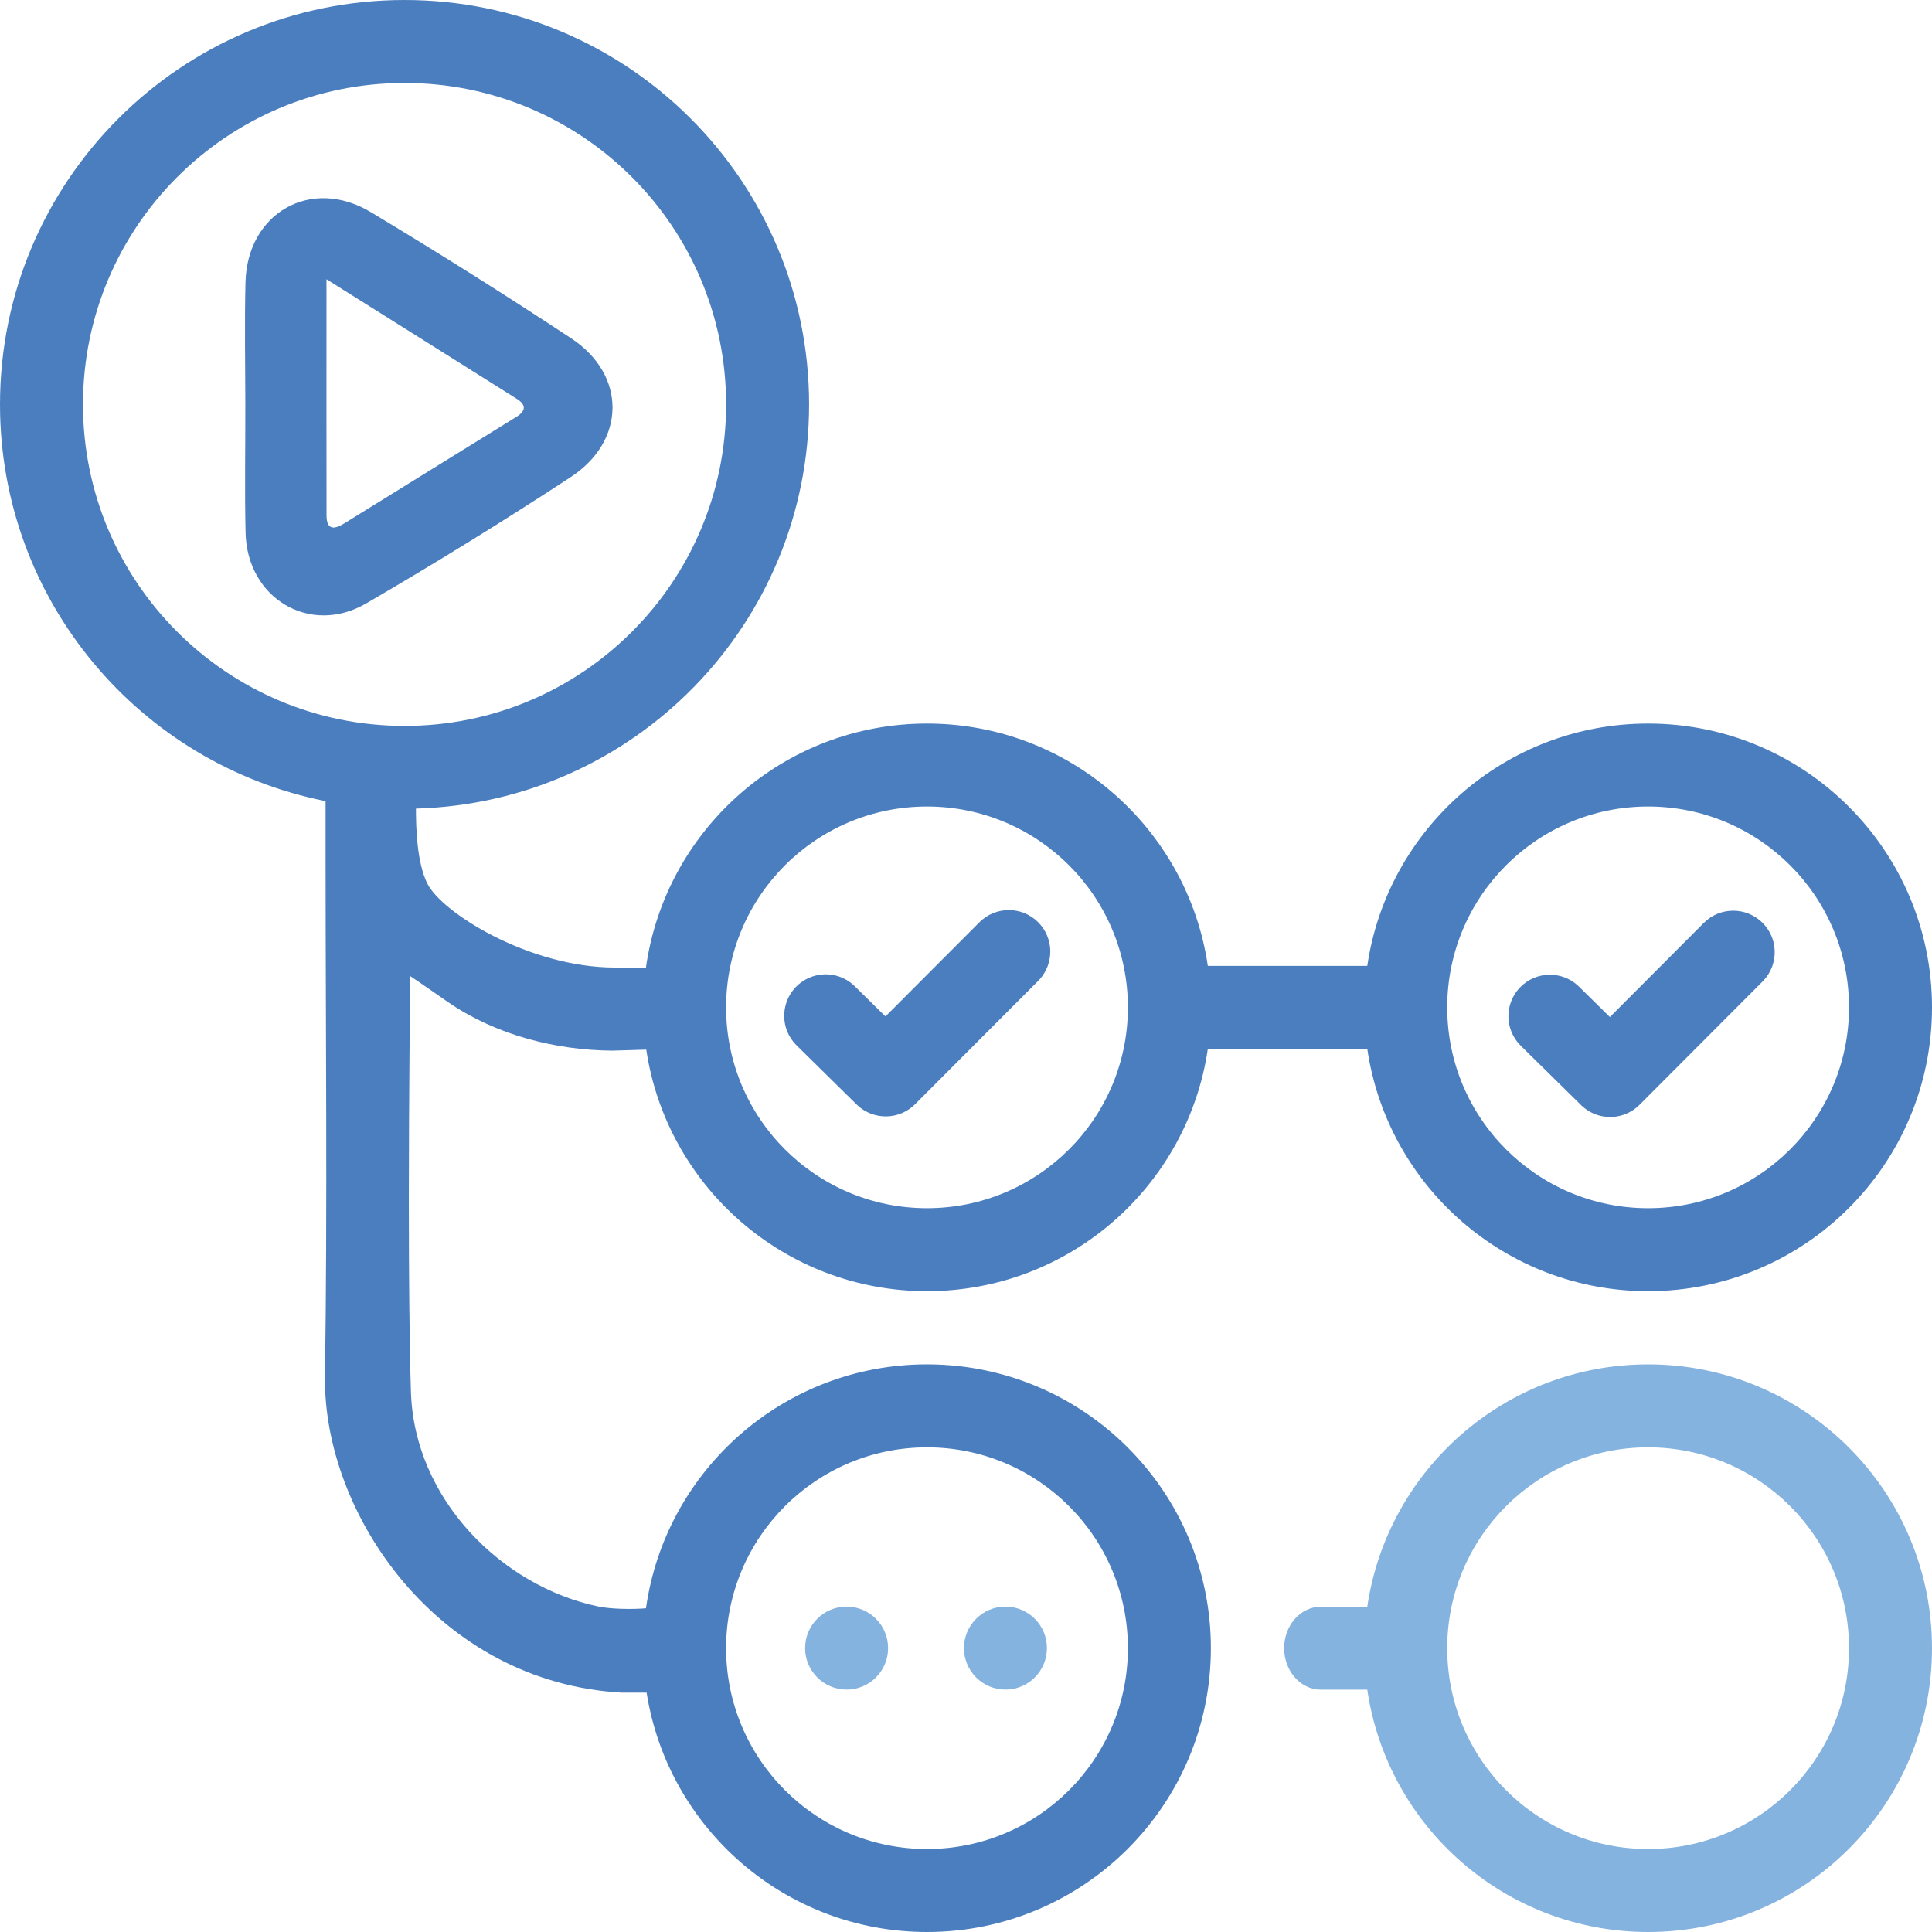
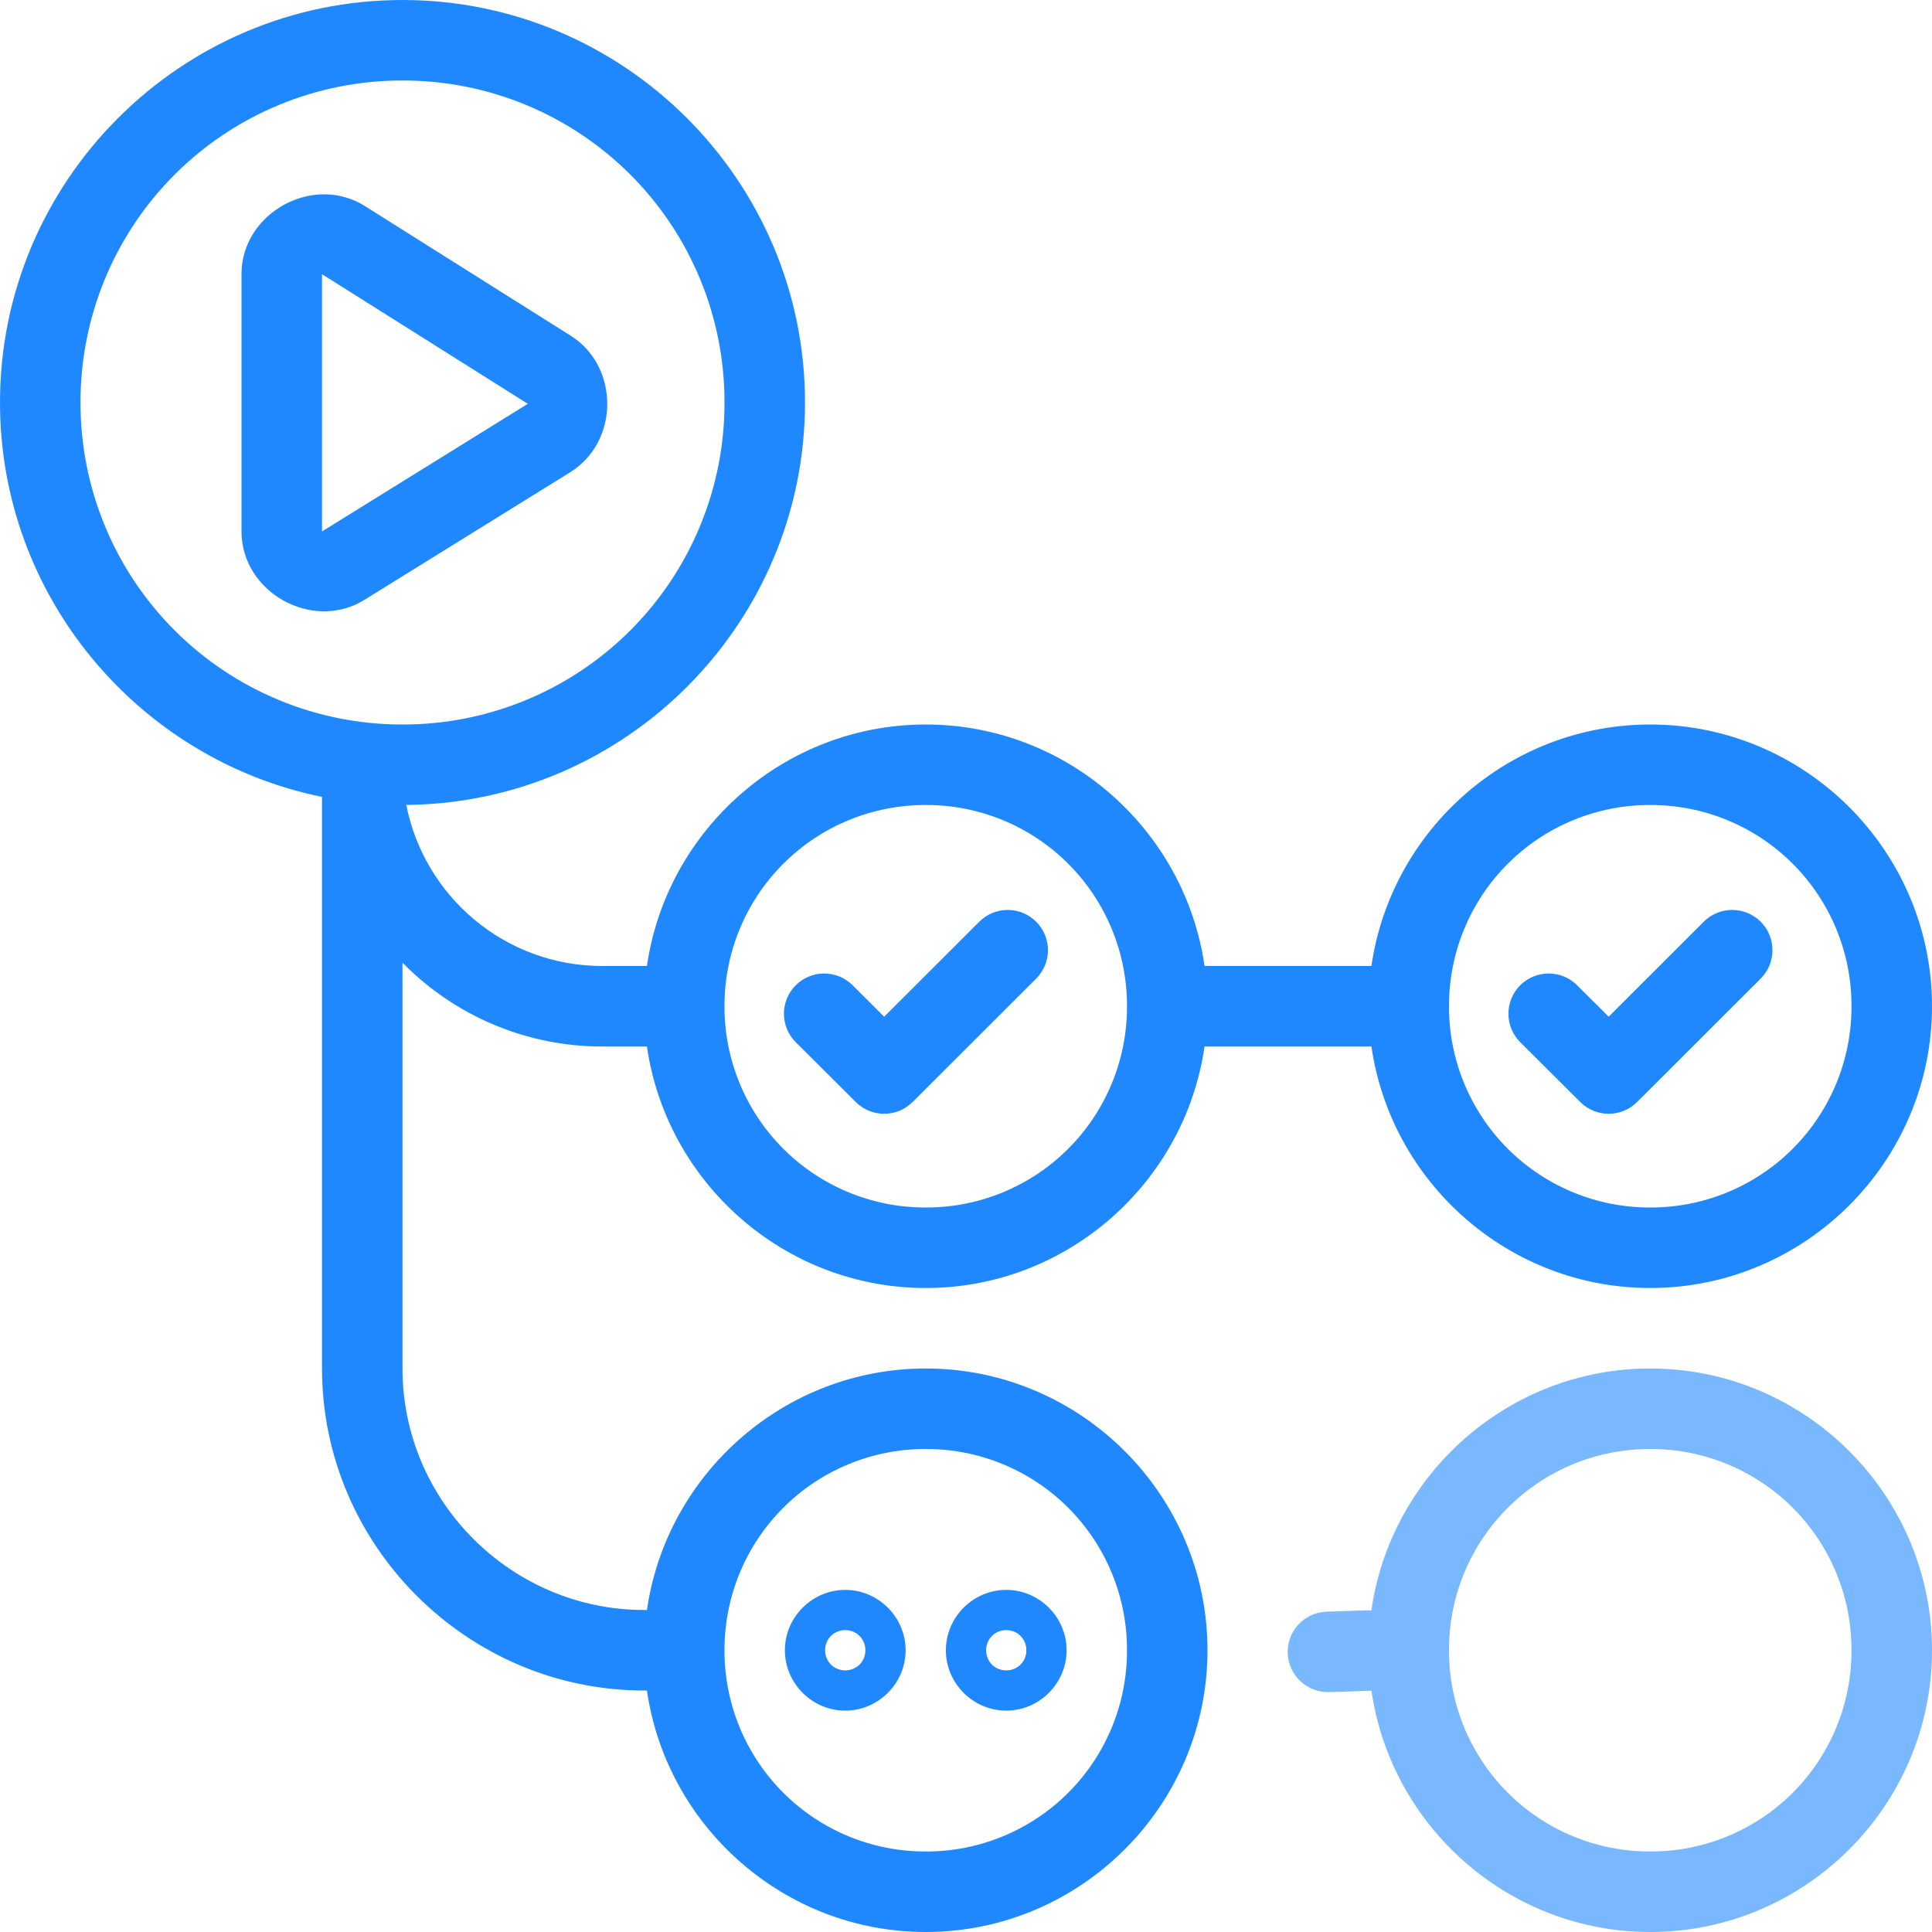
- <svg xmlns="http://www.w3.org/2000/svg" viewBox="0 0 256 256">
-   <path fill="#4a7ebf" d="M53.604 0c29.604 0 53.604 23.992 53.604 53.59c0 29.09-23.189 52.75-52.093 53.553c0 2.461.109 7.111 1.501 9.92c1.933 3.893 13.525 11.144 24.892 11.144h4.084c2.567-18.271 18.257-32.332 37.24-32.332c18.906 0 34.55 13.946 37.211 32.11h21.13c2.661-18.164 18.304-32.11 37.21-32.11c20.775 0 37.617 16.837 37.617 37.607s-16.842 37.606-37.617 37.606c-18.906 0-34.55-13.948-37.21-32.11h-21.129c-2.66 18.162-18.305 32.11-37.212 32.11c-18.87 0-34.494-13.893-37.199-32.007l-4.515.135c-7.435-.056-15.29-2.042-21.598-6.328c-1.72-1.169-3.415-2.397-5.182-3.56v2.441c-.01.79-.153 12.657-.164 25.833v2.79c.005 8.641.073 17.545.277 24.04c.446 14.246 12.034 25.745 24.822 28.436c1.663.35 4.52.394 6.321.238c2.571-18.264 18.26-32.32 37.238-32.32c20.774 0 37.616 16.838 37.616 37.607c0 20.77-16.842 37.607-37.616 37.607c-18.769 0-34.323-13.744-37.153-31.714h-3.254c-24.436-1.334-39.628-23.746-39.363-41.923c.334-22.877.082-45.764.079-68.646v-7.565C18.546 101.286 0 79.606 0 53.591C0 23.992 23.999 0 53.604 0m69.228 191.78c-14.701 0-26.62 11.915-26.62 26.613s11.919 26.614 26.62 26.614s26.62-11.915 26.62-26.614c0-14.698-11.918-26.614-26.62-26.614m0-84.912c-14.701 0-26.62 11.915-26.62 26.614c0 14.697 11.919 26.613 26.62 26.613s26.62-11.916 26.62-26.613c0-14.699-11.918-26.614-26.62-26.614m95.551 0c-14.702 0-26.62 11.915-26.62 26.614c0 14.697 11.918 26.613 26.62 26.613s26.621-11.916 26.621-26.613c0-14.699-11.918-26.614-26.62-26.614m15.161 15.408a5.496 5.496 0 0 1 .17 7.606l-.16.168l-16.31 16.345a5.5 5.5 0 0 1-7.576.198l-.172-.163l-7.985-7.86a5.496 5.496 0 0 1-.06-7.773a5.5 5.5 0 0 1 7.606-.22l.168.16l4.092 4.027l12.452-12.477a5.5 5.5 0 0 1 7.775-.01m-95.99-.08a5.497 5.497 0 0 1 .17 7.606l-.16.168l-16.31 16.344a5.5 5.5 0 0 1-7.576.198l-.172-.163l-7.985-7.86a5.498 5.498 0 0 1 7.546-7.992l.168.16l4.093 4.027l12.451-12.478a5.5 5.5 0 0 1 7.775-.01M53.604 10.993c-23.532 0-42.608 19.07-42.608 42.598c0 23.525 19.076 42.597 42.608 42.597s42.608-19.072 42.608-42.597c0-23.527-19.076-42.598-42.608-42.598M49.171 28.13A744 744 0 0 1 75.7 44.841c7.308 4.82 7.29 13.563-.1 18.394a609 609 0 0 1-27.058 16.712c-7.455 4.34-15.8-.65-16.002-9.344c-.13-5.602-.024-11.21-.032-16.817c-.006-5.454-.113-10.911.019-16.363c.222-9.248 8.736-14.066 16.643-9.293m-5.91 8.872v3.868l-.001 5.674l-.001 3.71v5.482c0 4.23.002 8.394.01 12.557c.003 1.96 1.023 1.88 2.343 1.063q11.408-7.071 22.827-14.127c1.258-.776 1.294-1.587.06-2.365c-8.154-5.139-16.318-10.26-25.238-15.862" />
-   <path fill="#85b3df" d="M133.227 223.88a5.497 5.497 0 1 0 .001-10.996a5.497 5.497 0 0 0 0 10.995m-21.049.001a5.497 5.497 0 1 0 0-10.996a5.497 5.497 0 0 0 0 10.995m106.205 21.128c-14.702 0-26.62-11.915-26.62-26.614c0-14.698 11.918-26.614 26.62-26.614c14.701 0 26.62 11.916 26.62 26.614s-11.919 26.614-26.62 26.614m0-64.22c-18.906 0-34.55 13.947-37.211 32.11h-6.153c-2.685 0-4.864 2.461-4.864 5.496s2.179 5.497 4.864 5.497h6.153c2.66 18.163 18.305 32.11 37.21 32.11C239.159 256 256 239.162 256 218.393c0-20.77-16.842-37.607-37.616-37.607" />
+ <svg xmlns="http://www.w3.org/2000/svg" viewBox="0 0 128 128">
+   <path fill="#2088ff" d="M26.666 0C11.97 0 0 11.97 0 26.666c0 12.87 9.181 23.651 21.334 26.13v37.87c0 11.77 9.68 21.334 21.332 21.334h.195c1.302 9.023 9.1 16 18.473 16C71.612 128 80 119.612 80 109.334s-8.388-18.668-18.666-18.668c-9.372 0-17.17 6.977-18.473 16h-.195c-8.737 0-16-7.152-16-16V63.779a18.514 18.514 0 0 0 13.24 5.555h2.955c1.303 9.023 9.1 16 18.473 16 9.372 0 17.169-6.977 18.47-16h11.057c1.303 9.023 9.1 16 18.473 16 10.278 0 18.666-8.39 18.666-18.668C128 56.388 119.612 48 109.334 48c-9.373 0-17.171 6.977-18.473 16H79.805c-1.301-9.023-9.098-16-18.471-16s-17.171 6.977-18.473 16h-2.955c-6.433 0-11.793-4.589-12.988-10.672 14.58-.136 26.416-12.05 26.416-26.662C53.334 11.97 41.362 0 26.666 0zm0 5.334A21.292 21.292 0 0 1 48 26.666 21.294 21.294 0 0 1 26.666 48 21.292 21.292 0 0 1 5.334 26.666 21.29 21.29 0 0 1 26.666 5.334zm-5.215 7.541C18.67 12.889 16 15.123 16 18.166v17.043c0 4.043 4.709 6.663 8.145 4.533l13.634-8.455c3.257-2.02 3.274-7.002.032-9.045l-13.635-8.59a5.024 5.024 0 0 0-2.725-.777zm-.117 5.291 13.635 8.588-13.635 8.455V18.166zm40 35.168a13.29 13.29 0 0 1 13.332 13.332A13.293 13.293 0 0 1 61.334 80 13.294 13.294 0 0 1 48 66.666a13.293 13.293 0 0 1 13.334-13.332zm48 0a13.29 13.29 0 0 1 13.332 13.332A13.293 13.293 0 0 1 109.334 80 13.294 13.294 0 0 1 96 66.666a13.293 13.293 0 0 1 13.334-13.332zm-42.568 6.951a2.667 2.667 0 0 0-1.887.78l-6.3 6.294-2.093-2.084a2.667 2.667 0 0 0-3.771.006 2.667 2.667 0 0 0 .008 3.772l3.974 3.96a2.667 2.667 0 0 0 3.766-.001l8.185-8.174a2.667 2.667 0 0 0 .002-3.772 2.667 2.667 0 0 0-1.884-.78zm48 0a2.667 2.667 0 0 0-1.887.78l-6.3 6.294-2.093-2.084a2.667 2.667 0 0 0-3.771.006 2.667 2.667 0 0 0 .008 3.772l3.974 3.96a2.667 2.667 0 0 0 3.766-.001l8.185-8.174a2.667 2.667 0 0 0 .002-3.772 2.667 2.667 0 0 0-1.884-.78zM61.334 96a13.293 13.293 0 0 1 13.332 13.334 13.29 13.29 0 0 1-13.332 13.332A13.293 13.293 0 0 1 48 109.334 13.294 13.294 0 0 1 61.334 96zM56 105.334c-2.193 0-4 1.807-4 4 0 2.195 1.808 4 4 4s4-1.805 4-4c0-2.193-1.807-4-4-4zm10.666 0c-2.193 0-4 1.807-4 4 0 2.195 1.808 4 4 4s4-1.805 4-4c0-2.193-1.807-4-4-4zM56 108c.75 0 1.334.585 1.334 1.334 0 .753-.583 1.332-1.334 1.332-.75 0-1.334-.58-1.334-1.332 0-.75.585-1.334 1.334-1.334zm10.666 0c.75 0 1.334.585 1.334 1.334 0 .753-.583 1.332-1.334 1.332-.75 0-1.332-.58-1.332-1.332 0-.75.583-1.334 1.332-1.334z" />
+   <path fill="#79b8ff" d="M109.334 90.666c-9.383 0-17.188 6.993-18.477 16.031a2.667 2.667 0 0 0-.265-.011l-2.7.09a2.667 2.667 0 0 0-2.578 2.751 2.667 2.667 0 0 0 2.752 2.578l2.7-.087a2.667 2.667 0 0 0 .097-.006C92.17 121.029 99.965 128 109.334 128c10.278 0 18.666-8.388 18.666-18.666s-8.388-18.668-18.666-18.668zm0 5.334a13.293 13.293 0 0 1 13.332 13.334 13.29 13.29 0 0 1-13.332 13.332A13.293 13.293 0 0 1 96 109.334 13.294 13.294 0 0 1 109.334 96z" />
</svg>
